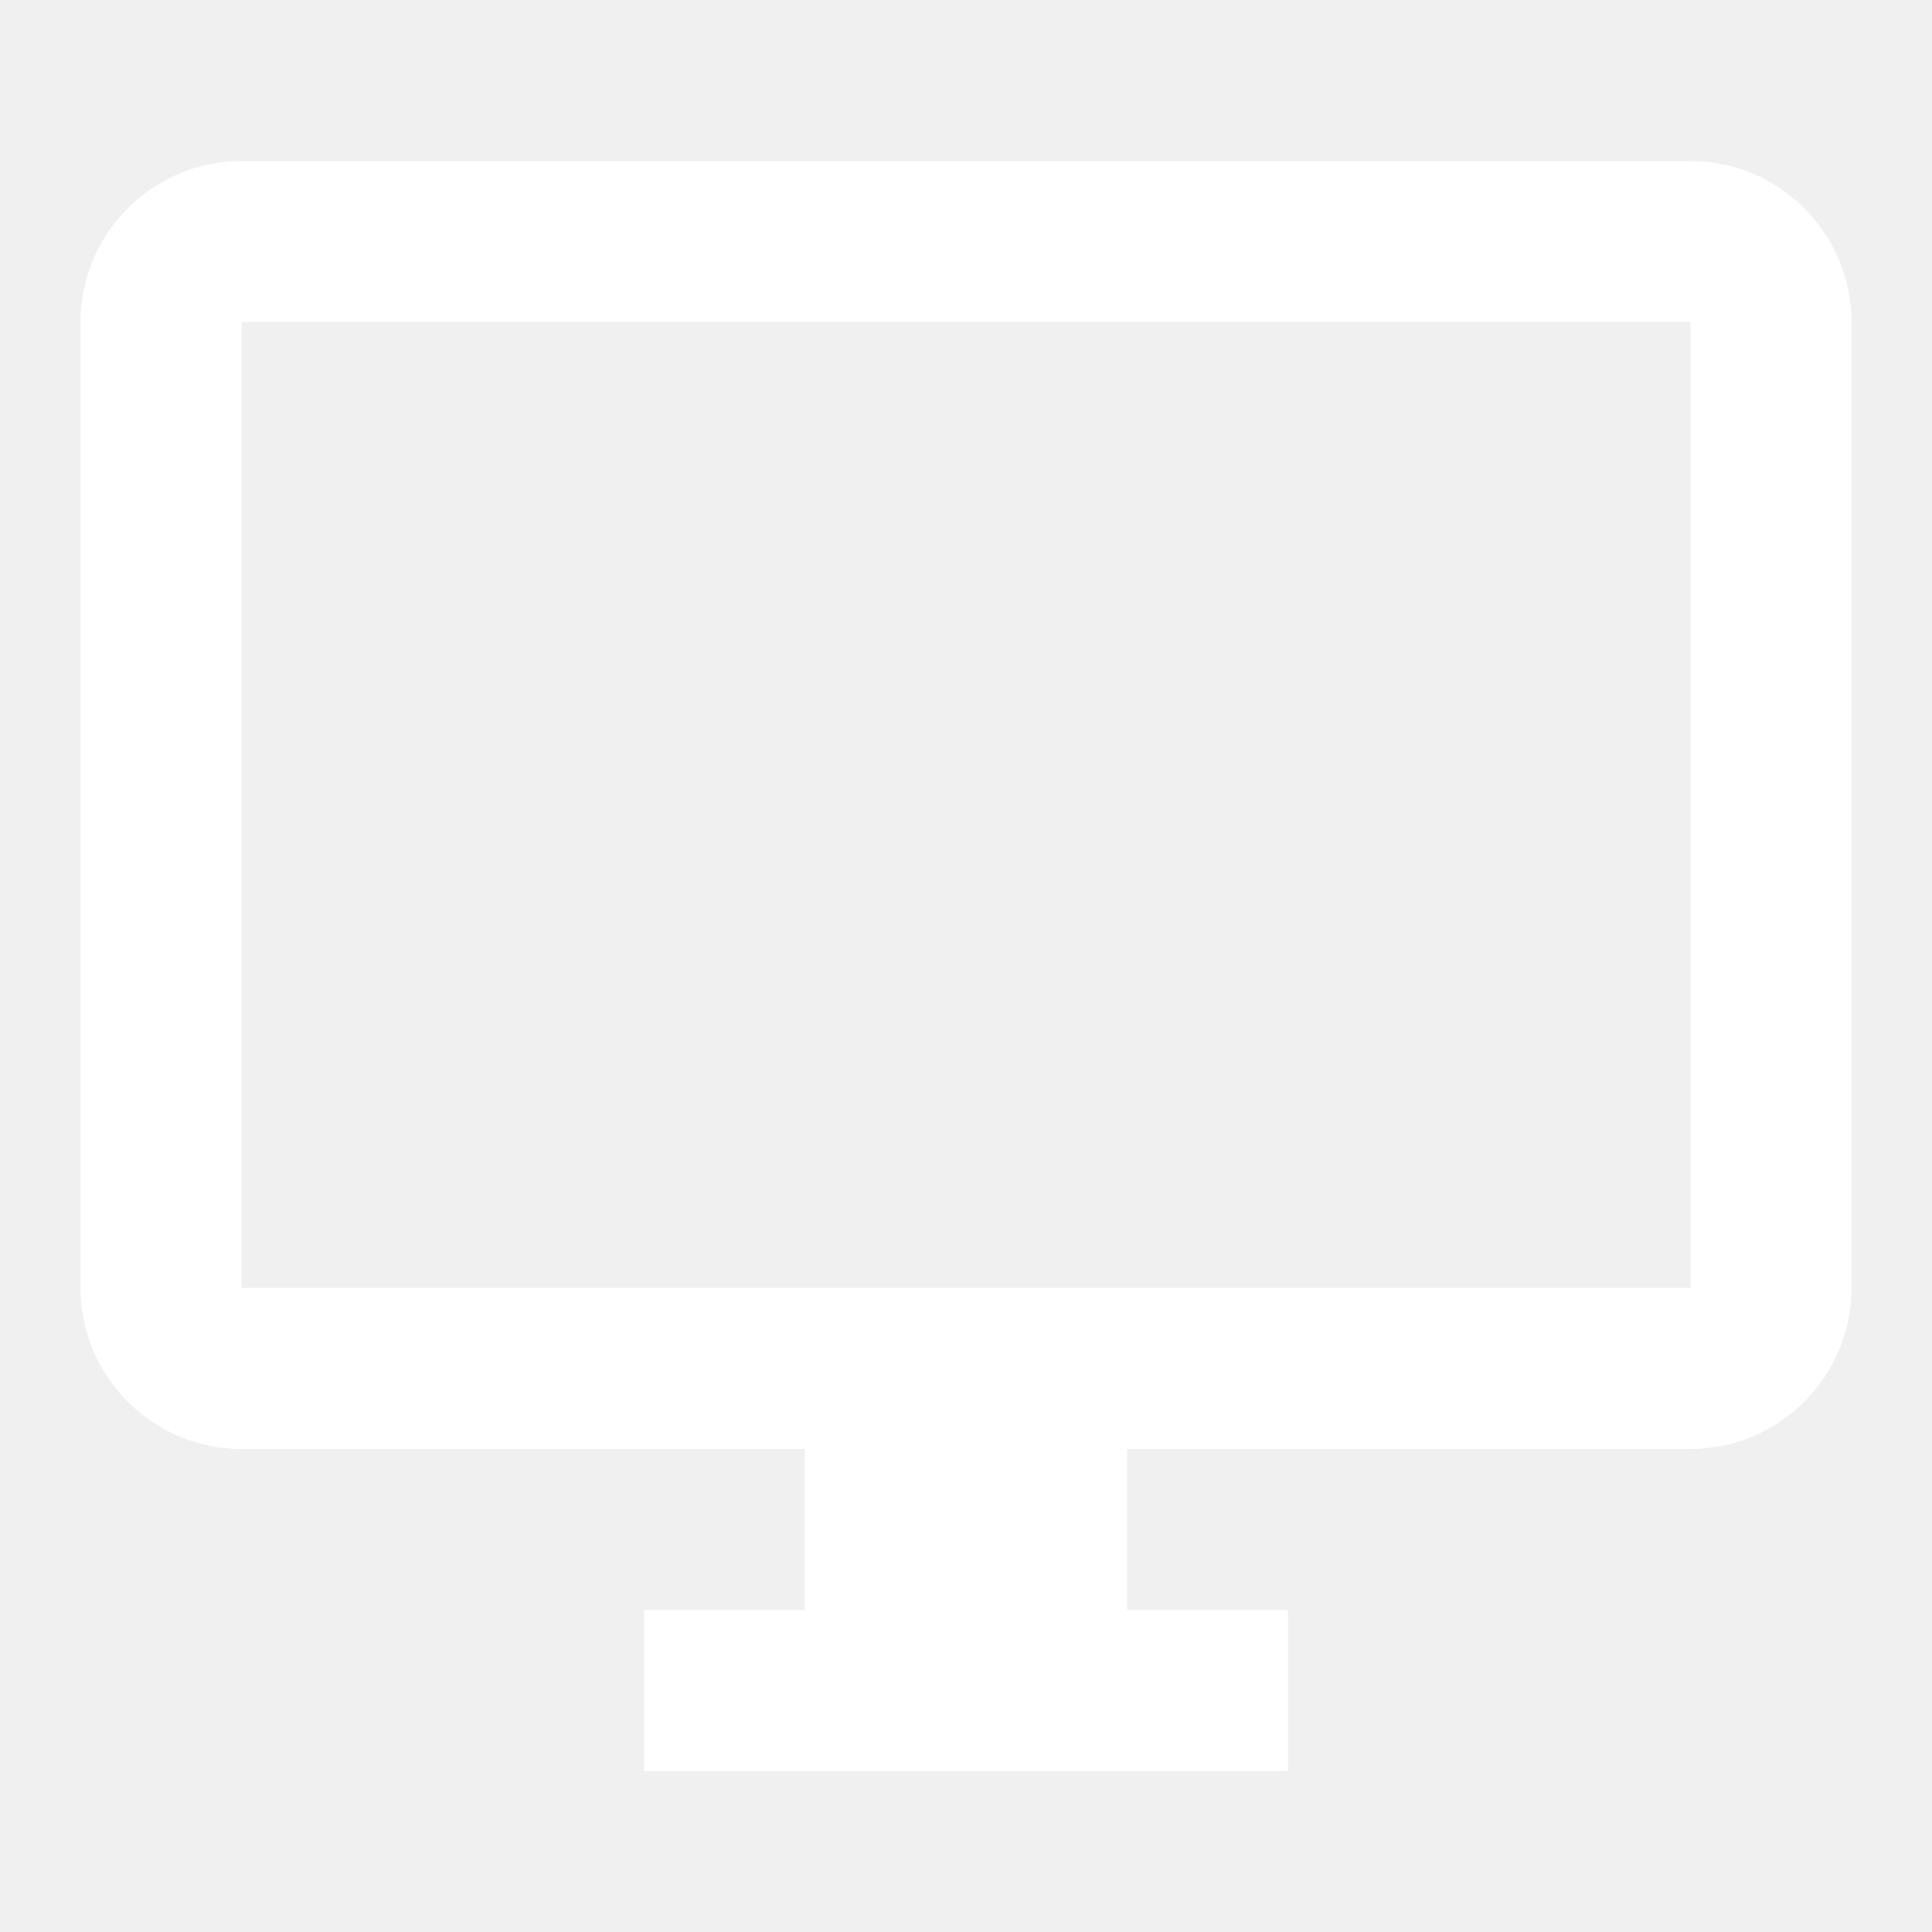
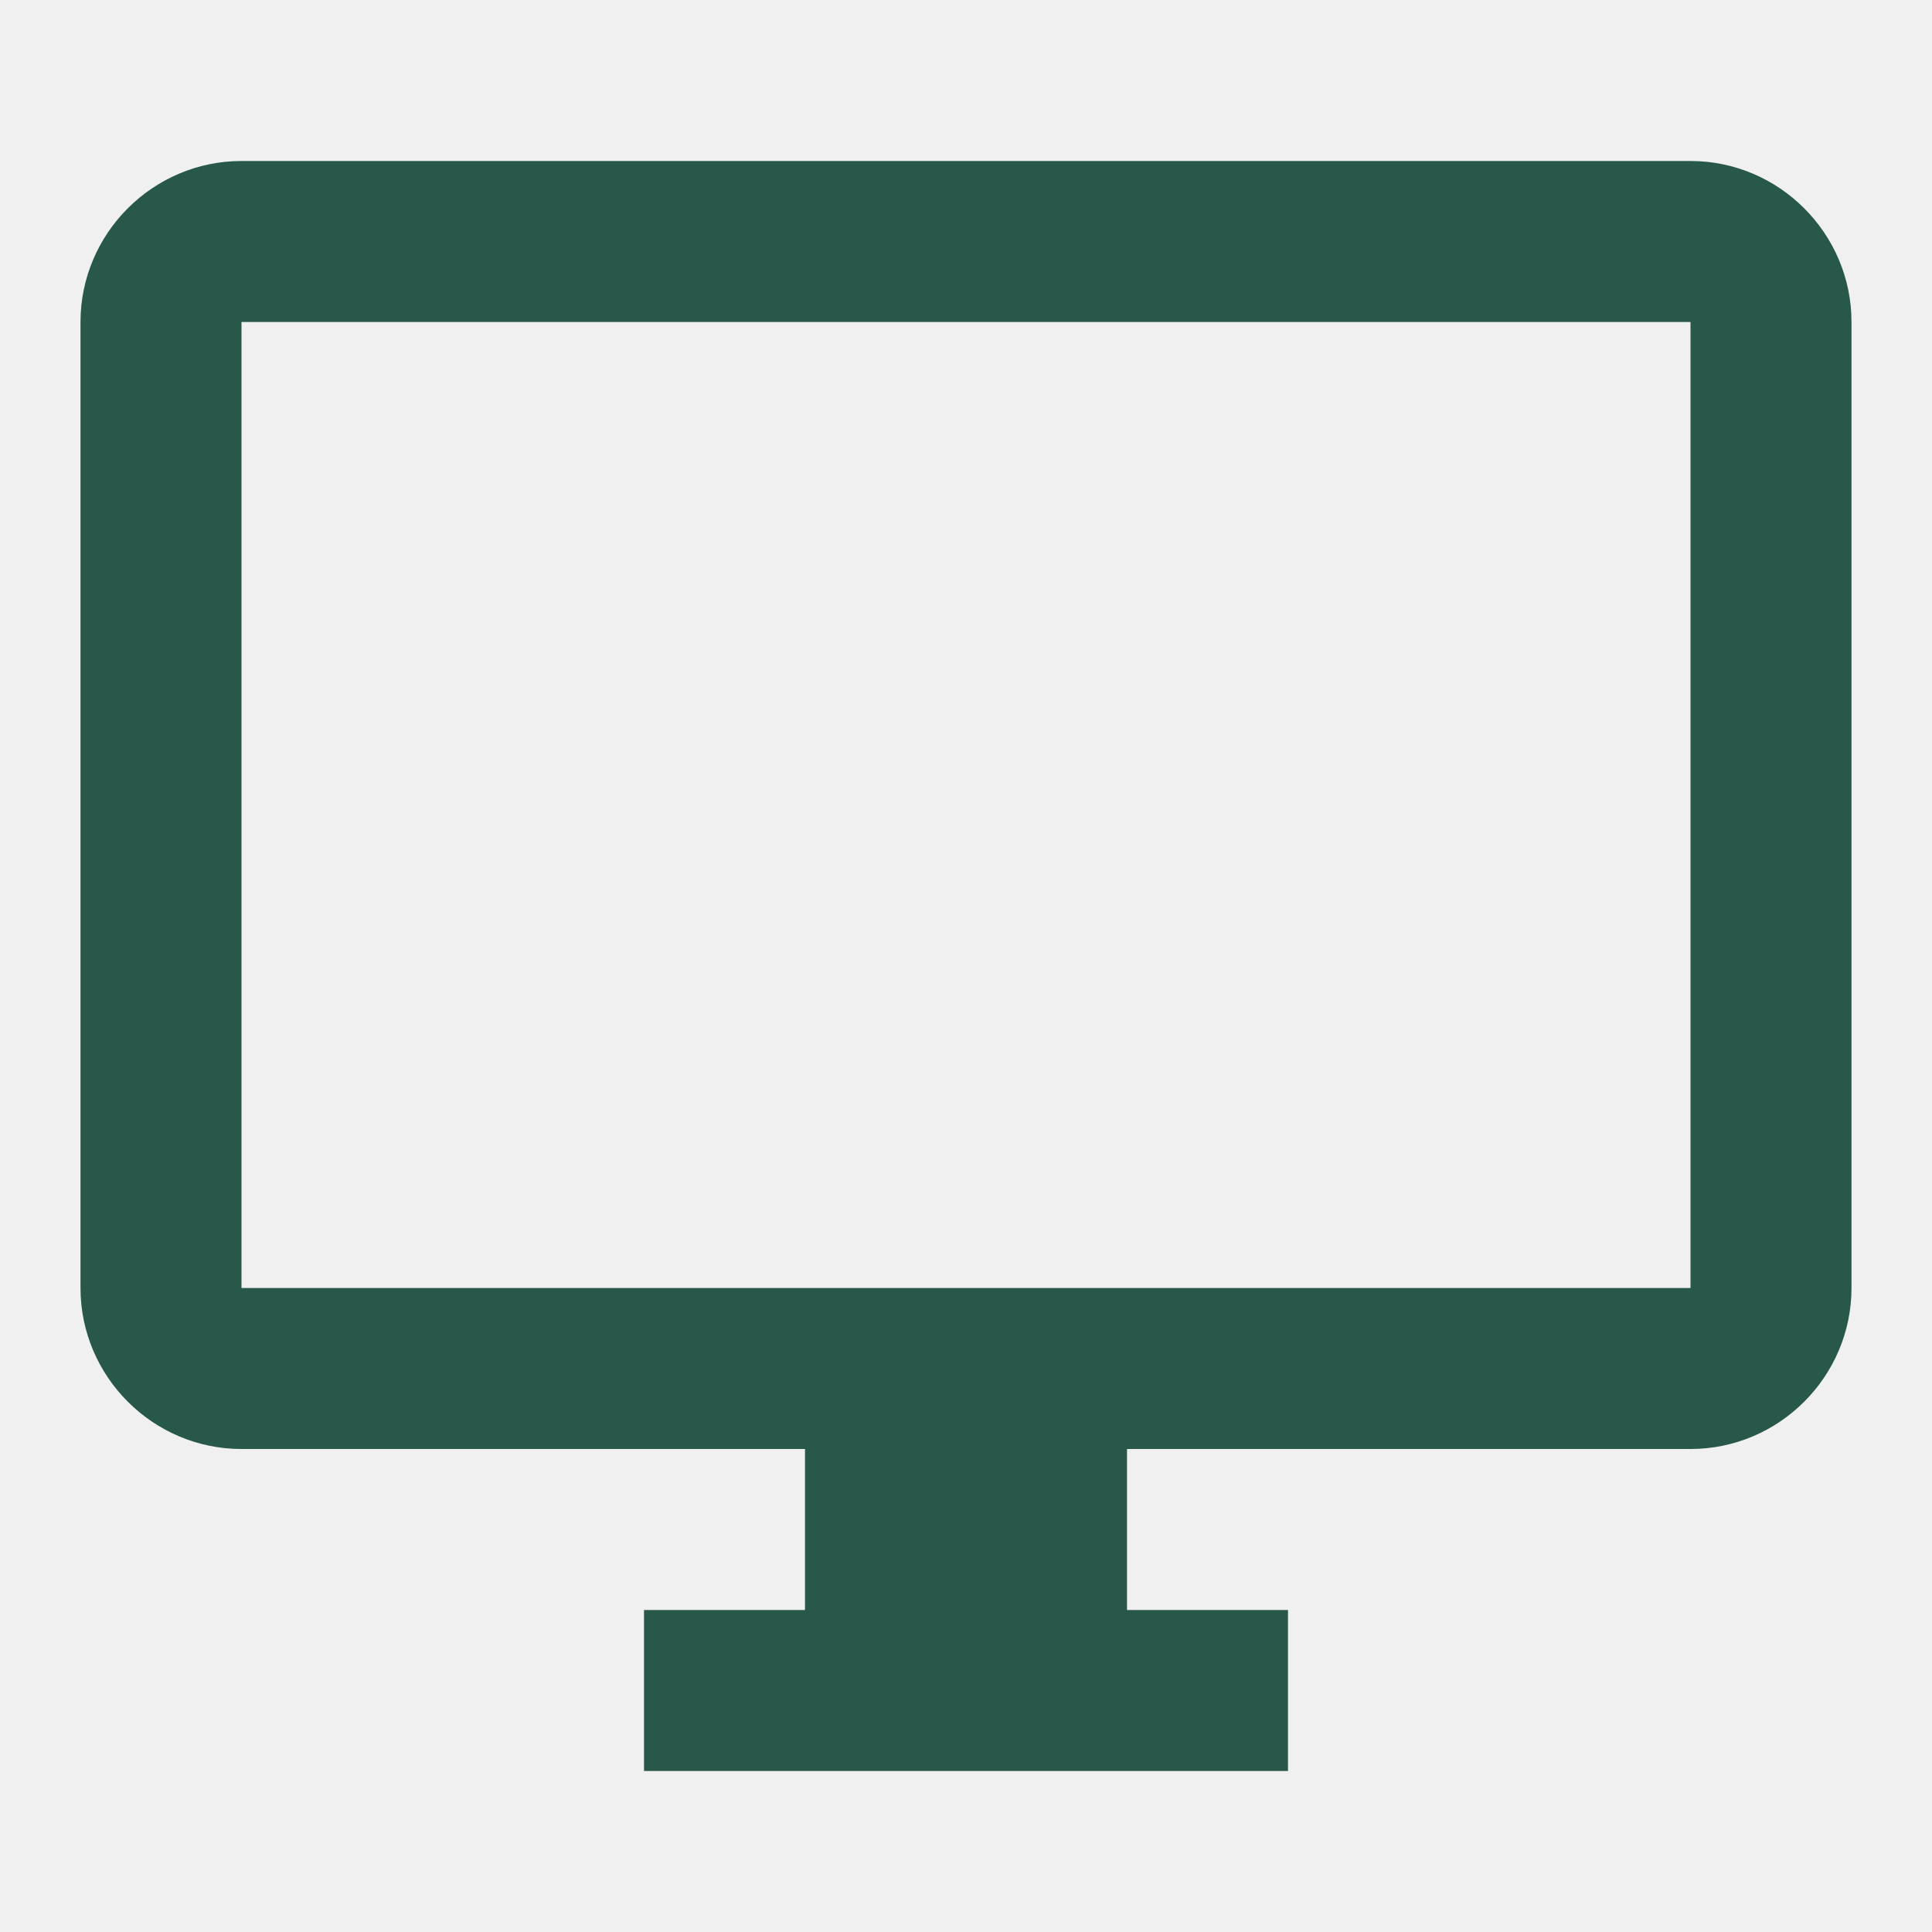
- <svg xmlns="http://www.w3.org/2000/svg" fill="#FFFFFF" width="48" height="48" viewBox="0 0 24 24">
+ <svg xmlns="http://www.w3.org/2000/svg" fill="#28584A" width="48" height="48" viewBox="0 0 24 24">
  <path fill="none" d="M0 0h24v24H0V0z" />
  <path d="M21 2H3c-1.1 0-2 .9-2 2v12c0 1.1.9 2 2 2h7v2H8v2h8v-2h-2v-2h7c1.1 0 2-.9 2-2V4c0-1.1-.9-2-2-2zm0 14H3V4h18v12z" />
</svg>
